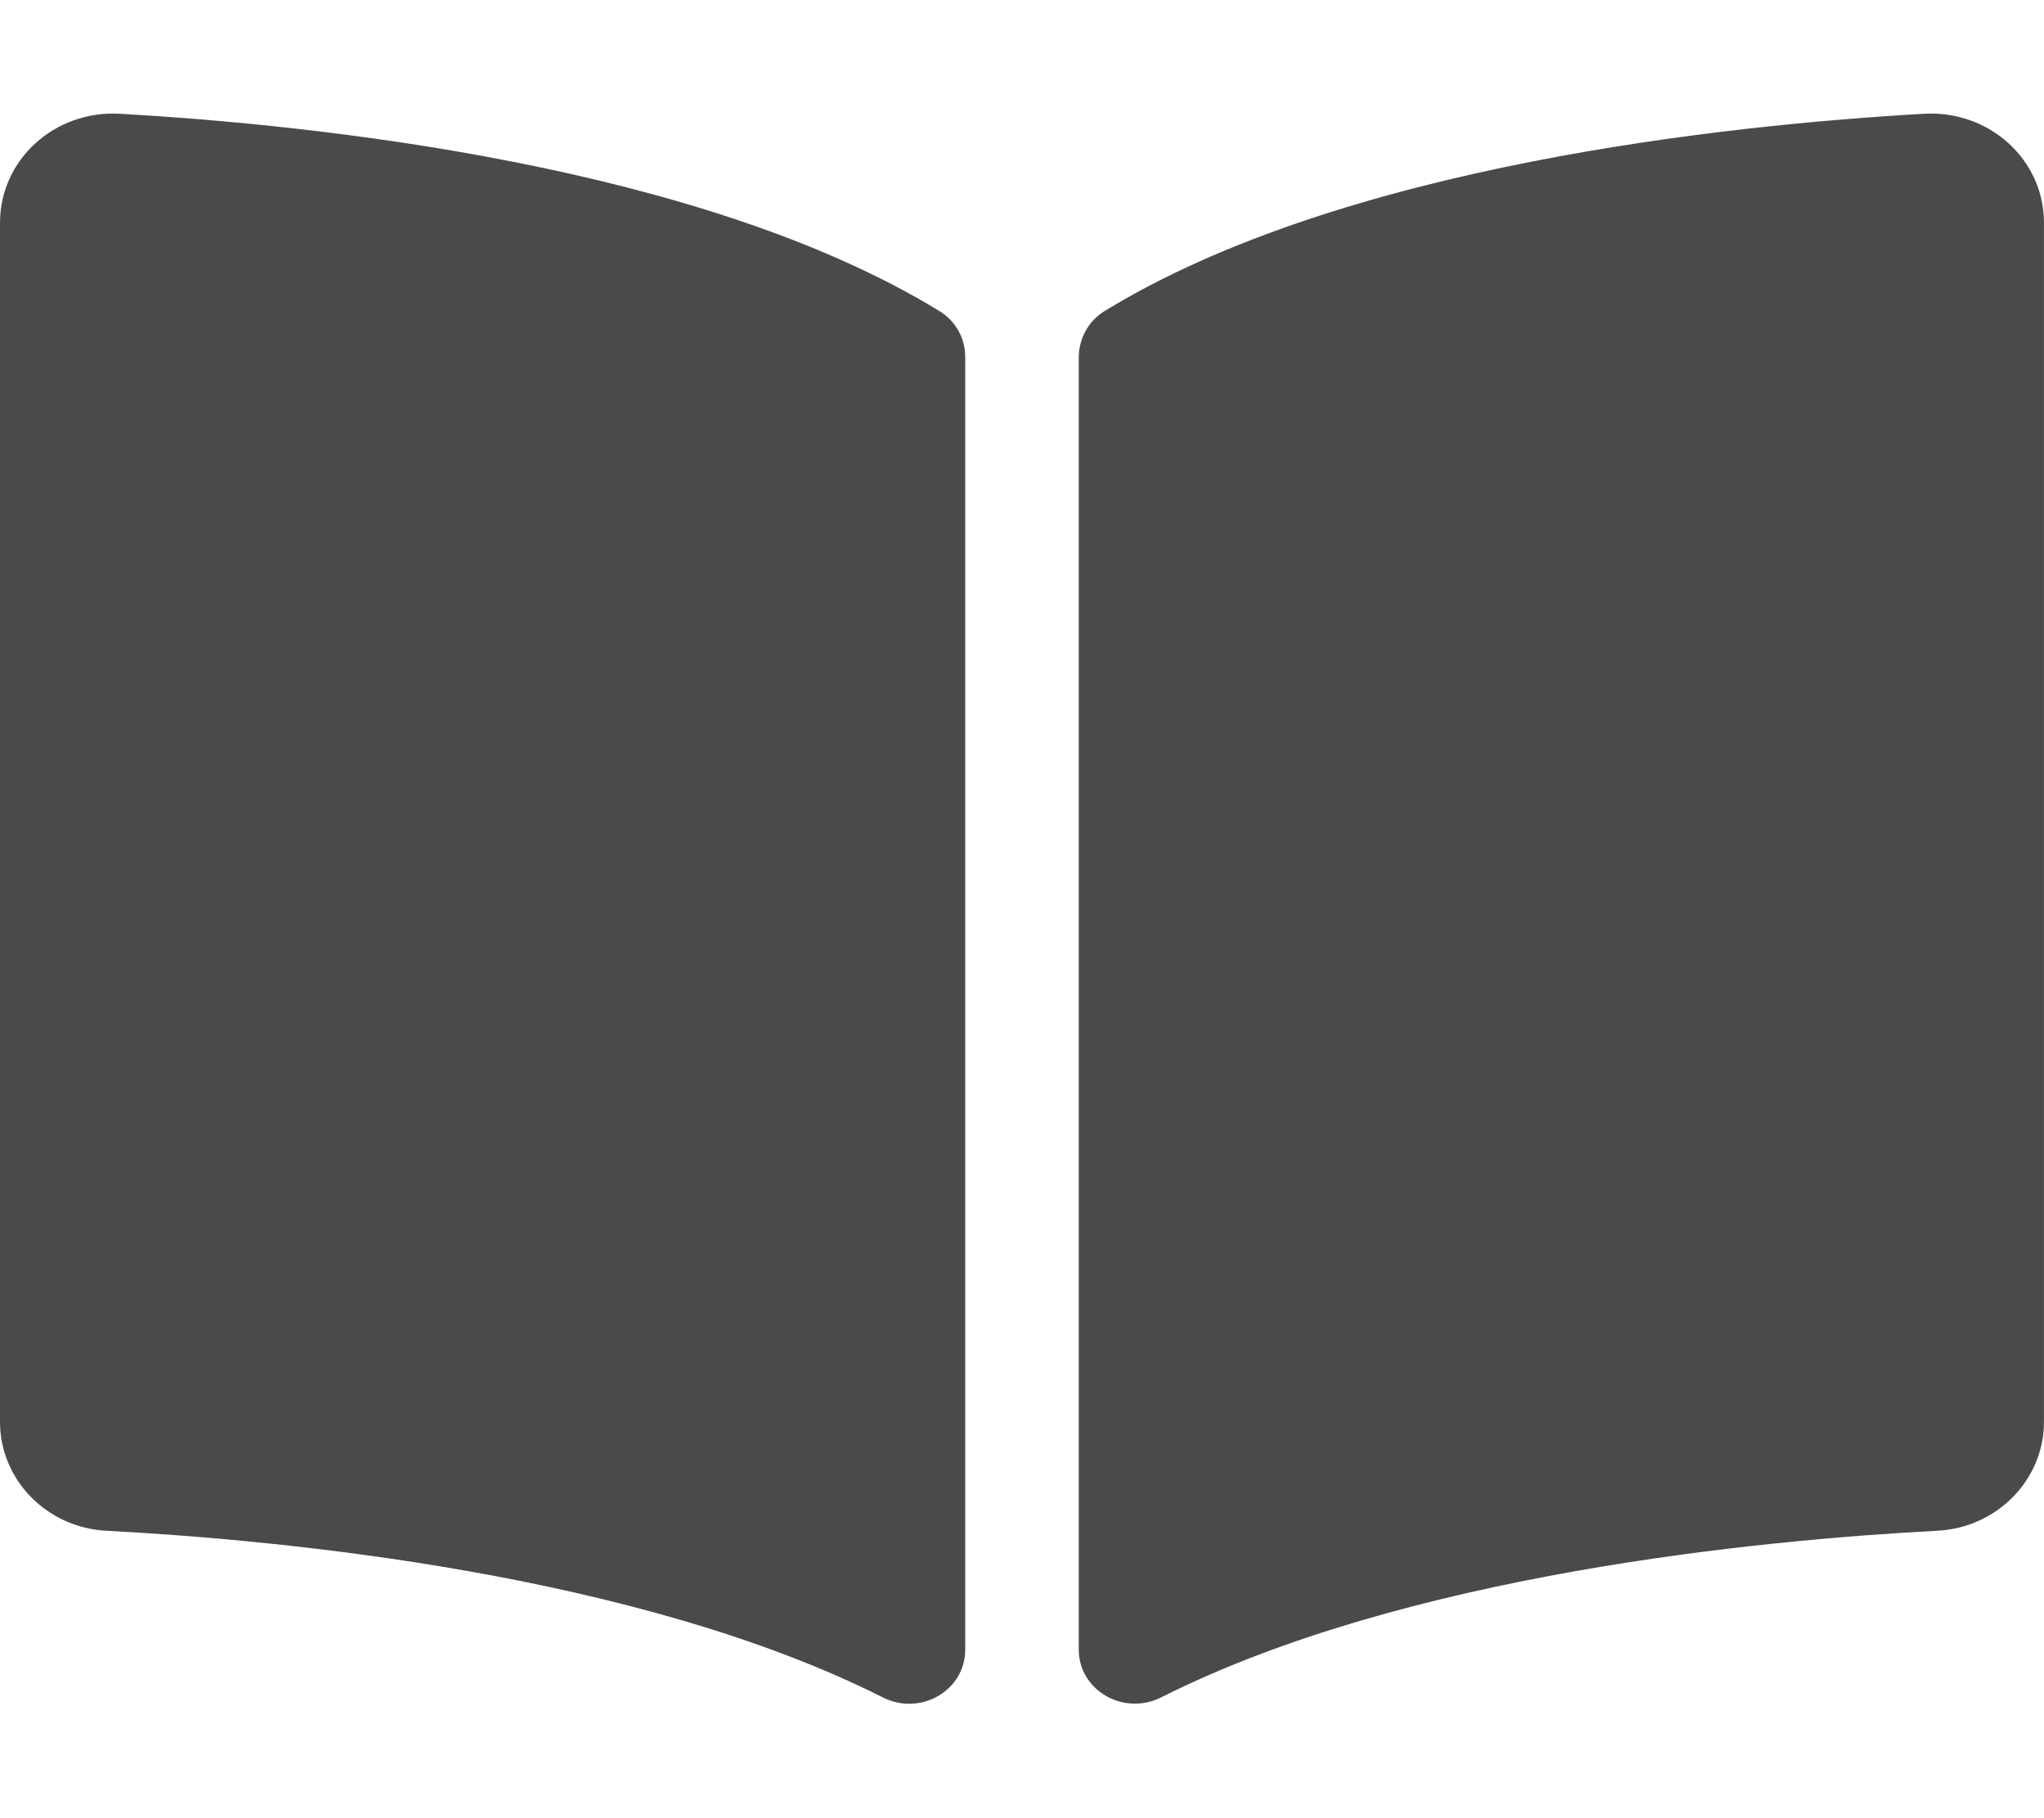
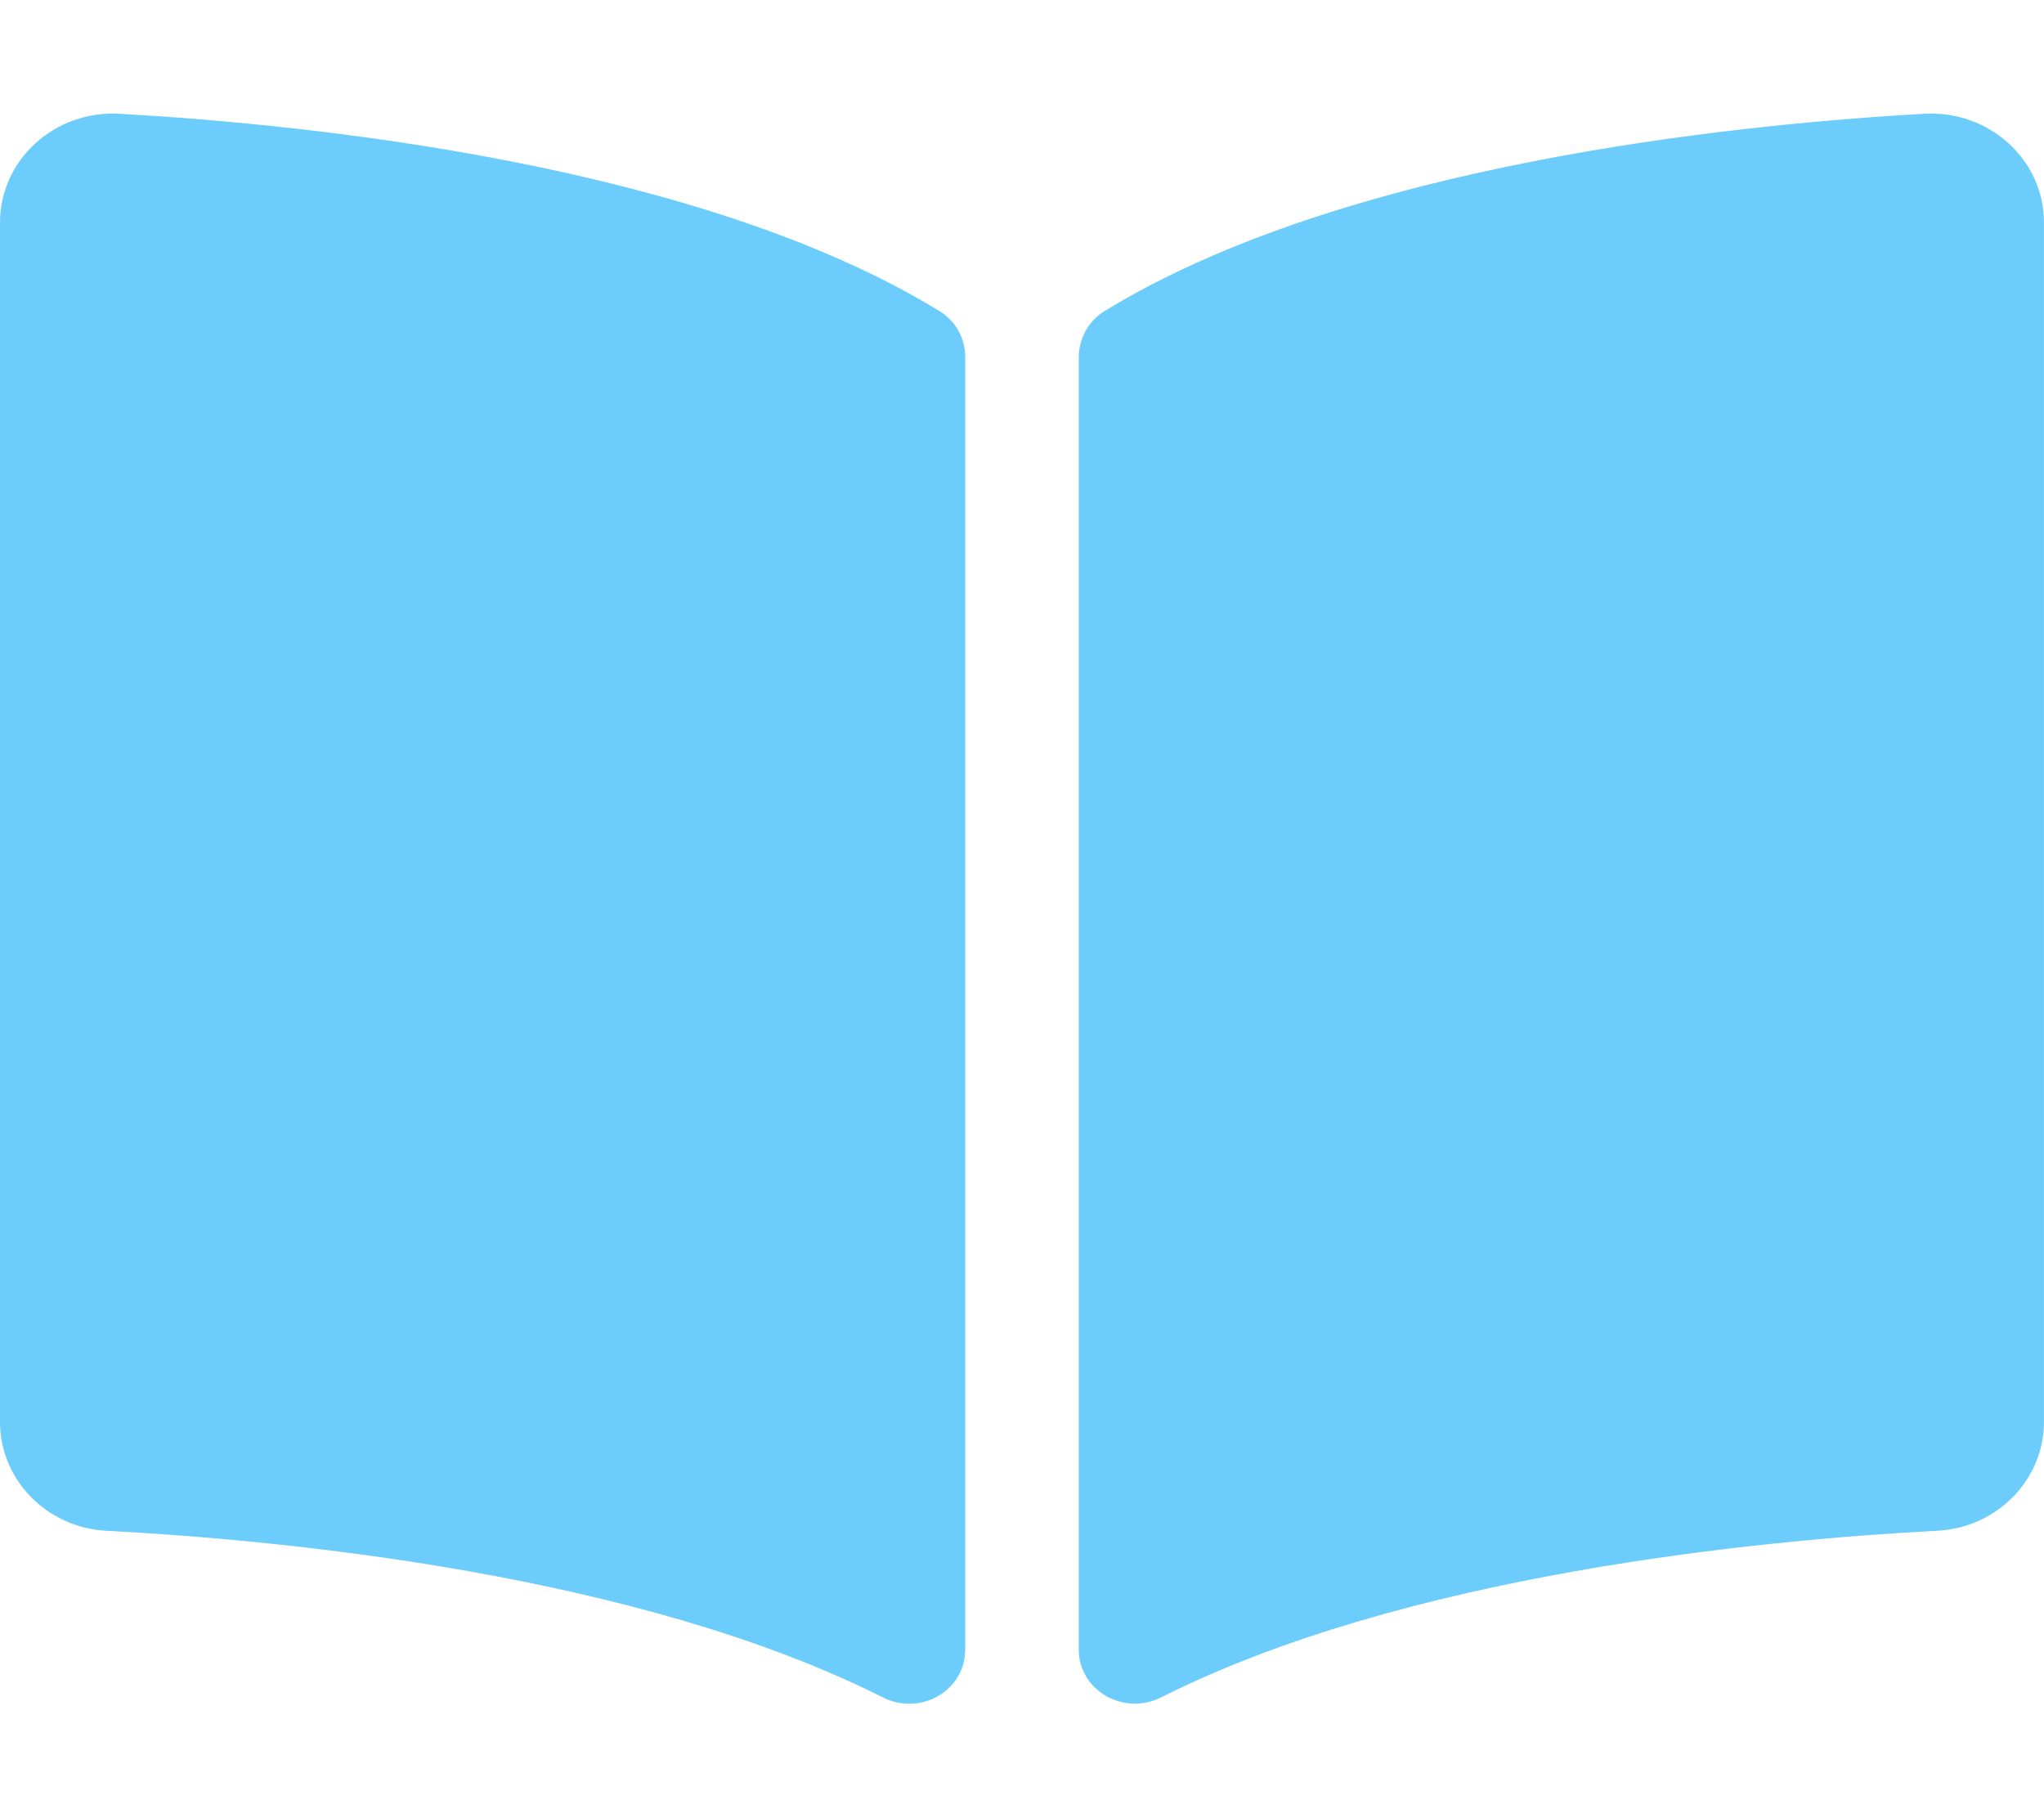
<svg xmlns="http://www.w3.org/2000/svg" aria-hidden="true" focusable="false" data-prefix="fas" data-icon="book-open" role="img" viewBox="0 0 576 512" class="svg-inline--fa fa-book-open fa-w-18 fa-7x">
-   <path fill="#4a4a4a" d="M542.22 32.05c-54.8 3.11-163.72 14.43-230.96 55.59-4.64 2.84-7.27 7.89-7.27 13.17v363.87c0 11.55 12.63 18.85 23.28 13.49 69.18-34.82 169.23-44.32 218.7-46.92 16.89-.89 30.02-14.43 30.02-30.66V62.75c.01-17.71-15.35-31.74-33.77-30.7zM264.73 87.64C197.5 46.48 88.58 35.17 33.78 32.05 15.36 31.01 0 45.04 0 62.75V400.6c0 16.24 13.13 29.78 30.02 30.66 49.49 2.6 149.59 12.11 218.77 46.95 10.62 5.35 23.21-1.94 23.21-13.46V100.63c0-5.29-2.62-10.14-7.27-12.99z" class="" />
+   <path fill="#6cccfc" d="M542.22 32.05c-54.8 3.11-163.72 14.43-230.96 55.59-4.64 2.84-7.27 7.89-7.27 13.17v363.87c0 11.55 12.63 18.85 23.28 13.49 69.18-34.82 169.23-44.32 218.7-46.92 16.89-.89 30.02-14.43 30.02-30.66V62.75c.01-17.71-15.35-31.74-33.77-30.7zM264.73 87.64C197.5 46.48 88.58 35.17 33.78 32.05 15.36 31.01 0 45.04 0 62.75V400.6c0 16.24 13.13 29.78 30.02 30.66 49.49 2.6 149.59 12.11 218.77 46.95 10.62 5.35 23.21-1.94 23.21-13.46V100.63c0-5.29-2.62-10.14-7.27-12.99z" class="" />
</svg>
